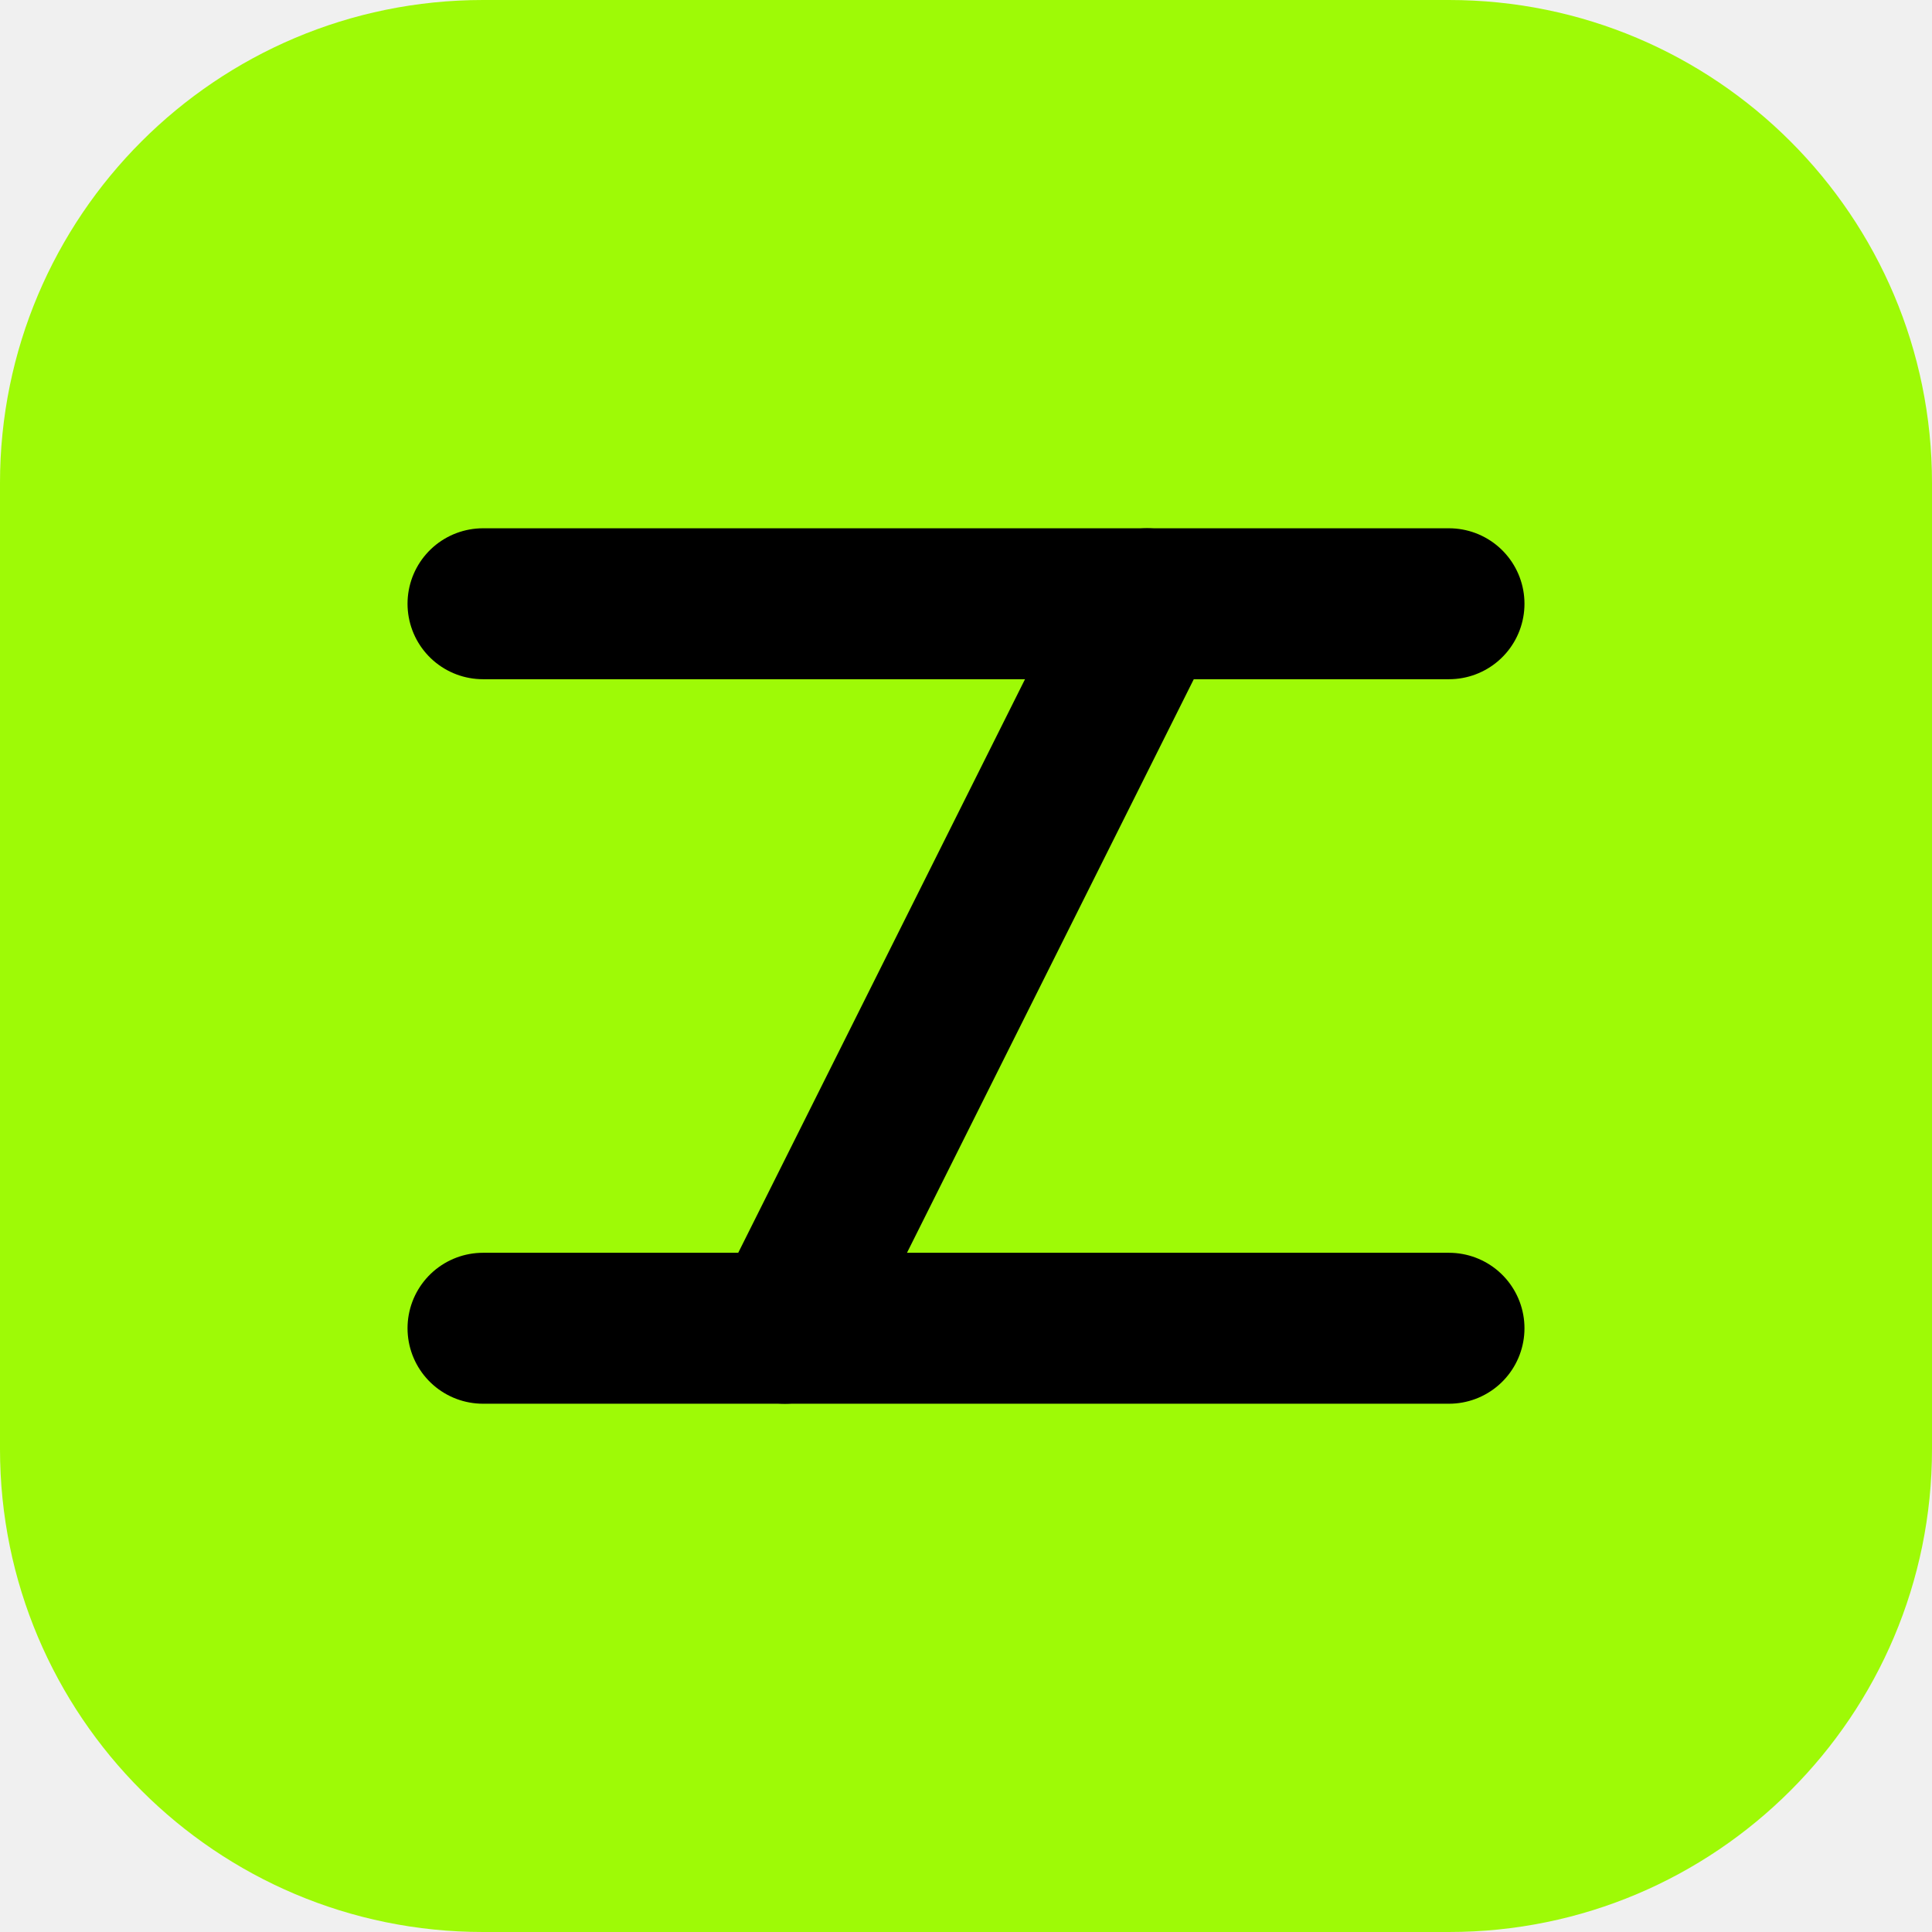
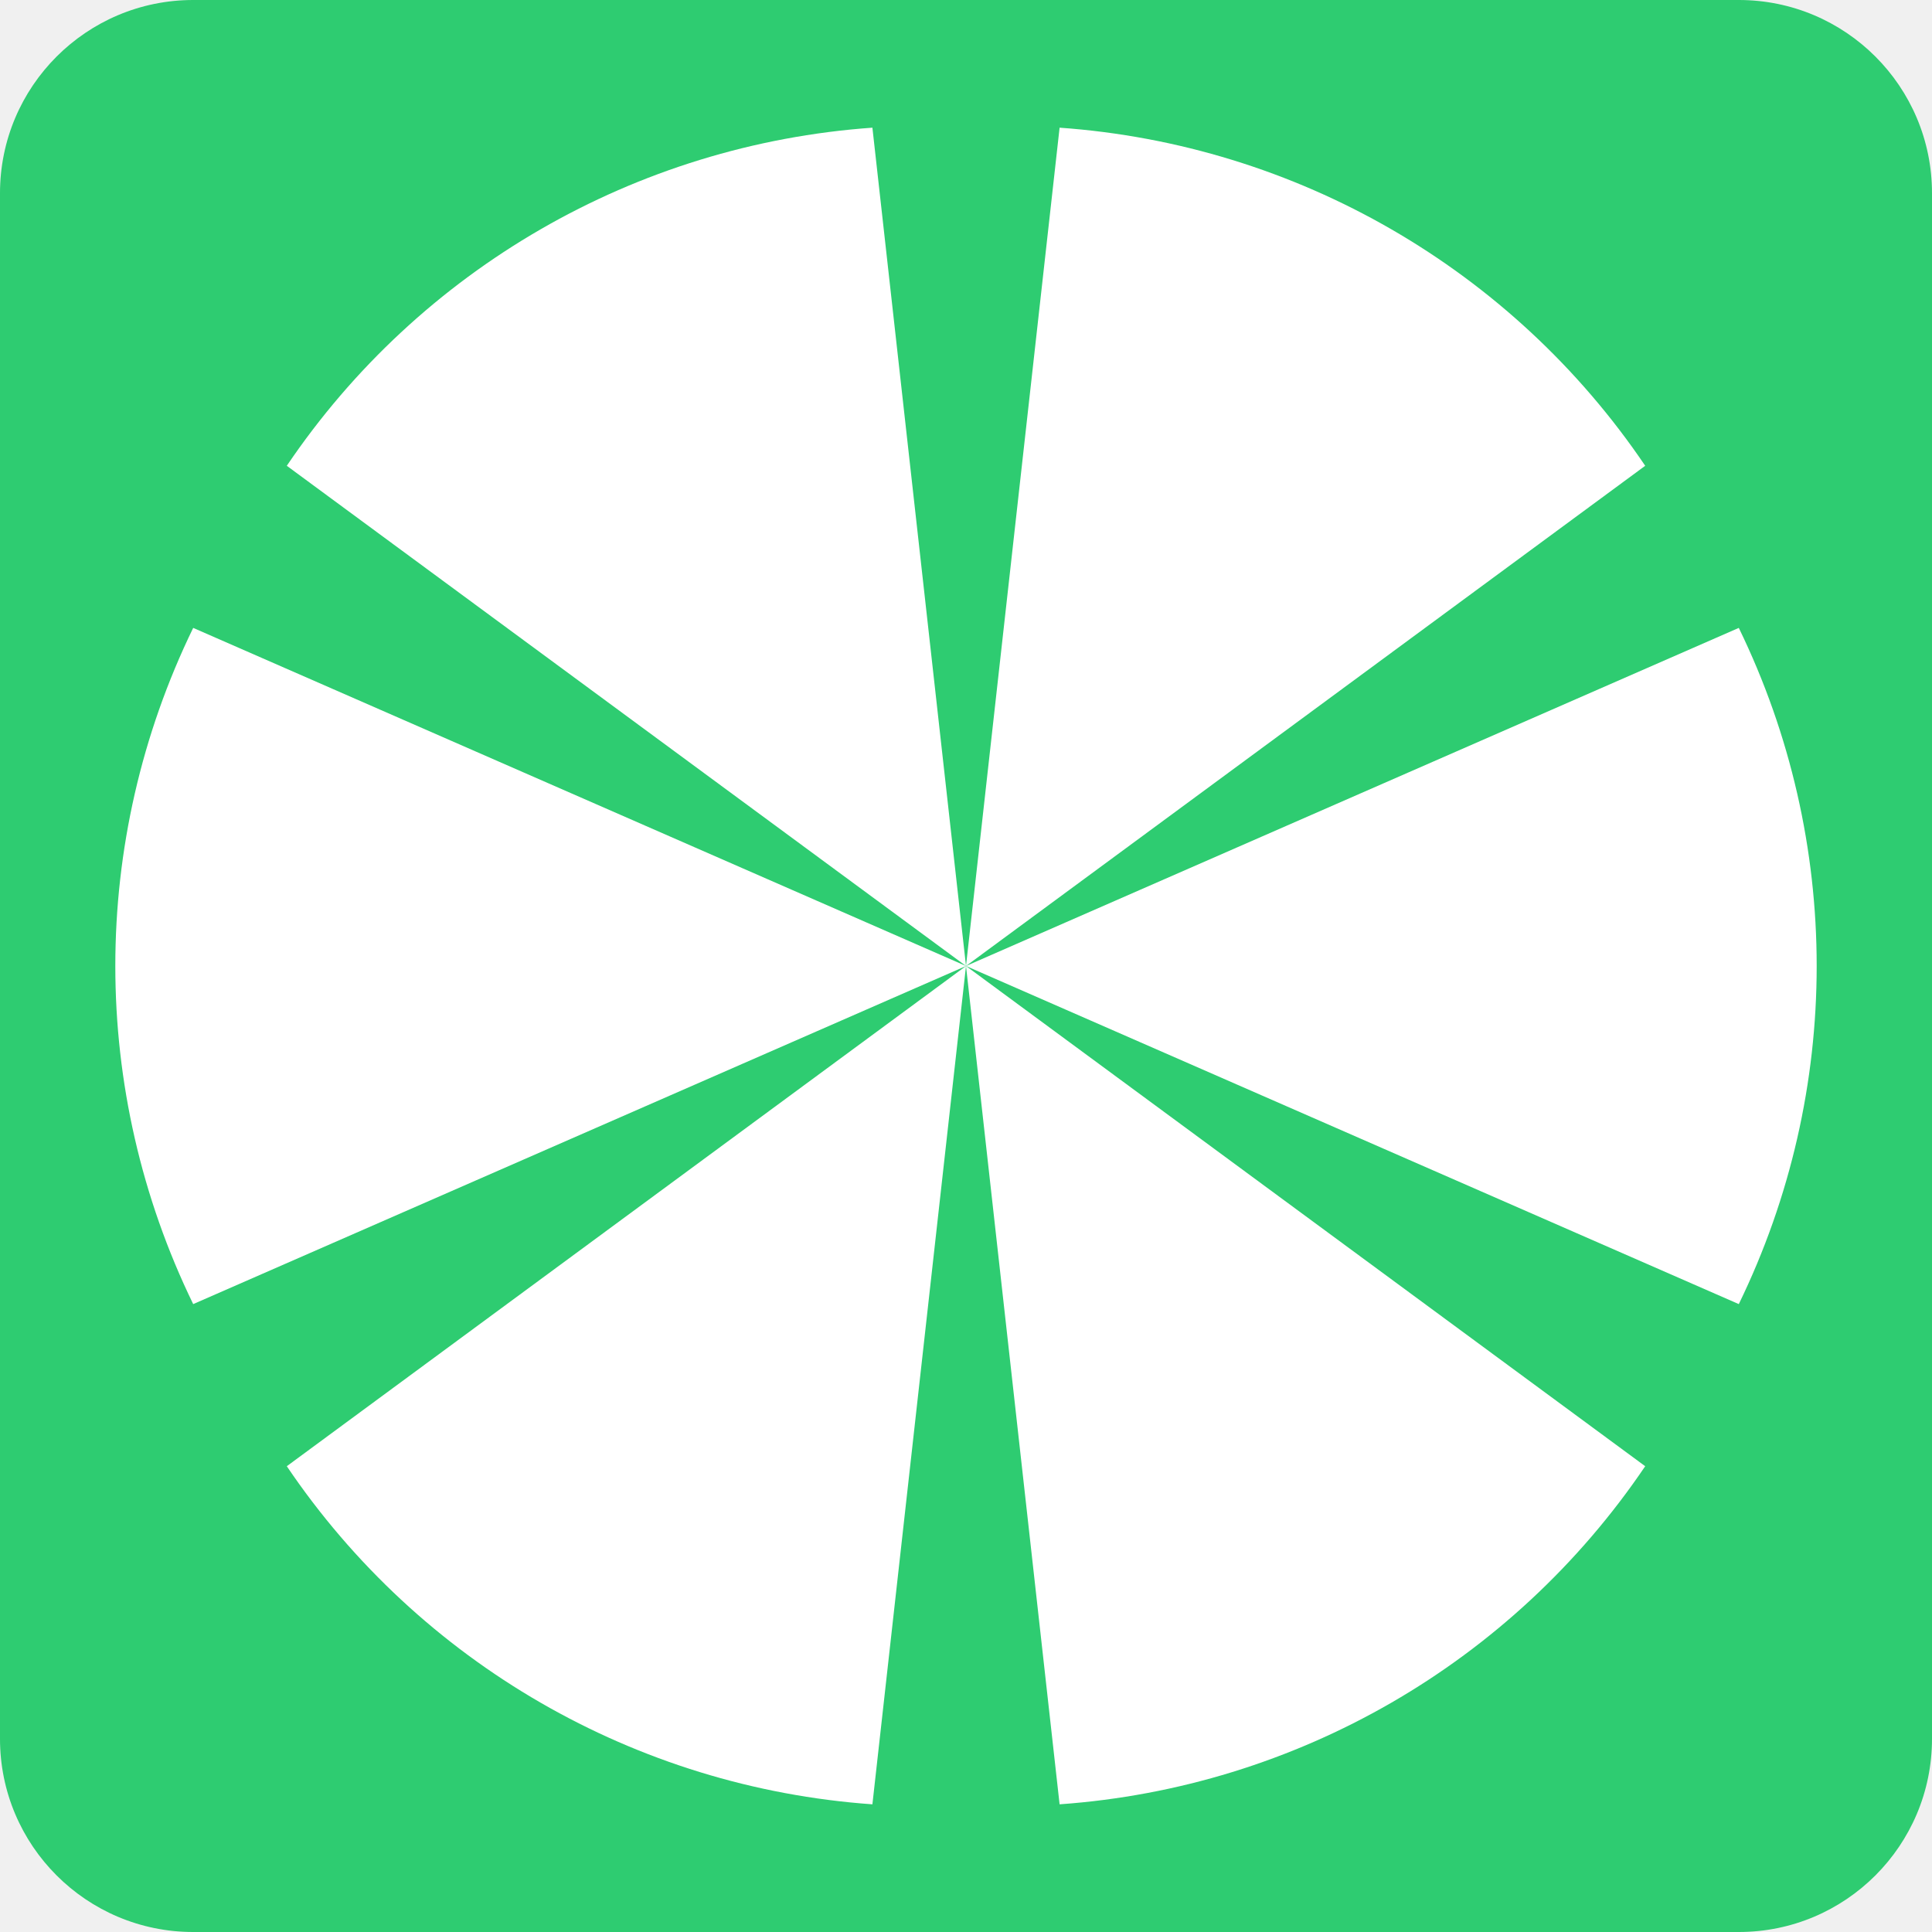
- <svg xmlns="http://www.w3.org/2000/svg" width="32" height="32" viewBox="0 0 32 32" fill="none">
-   <rect width="32" height="32" rx="8" fill="#9efa06" />
-   <path d="M8 10H24" stroke="black" stroke-width="2.5" stroke-linecap="round" stroke-linejoin="round" />
-   <path d="M8 22H24" stroke="black" stroke-width="2.5" stroke-linecap="round" stroke-linejoin="round" />
-   <path d="M19 10L13 22" stroke="black" stroke-width="2.5" stroke-linecap="round" stroke-linejoin="round" />
+ <svg xmlns="http://www.w3.org/2000/svg" width="200" height="200" viewBox="0 0 200 200">
+   <rect x="0" y="0" width="200" height="200" rx="20" ry="20" fill="#2ecc71" />
+   <defs>
+     <path id="apertureWedge" d="M100,100          L180,65          A80 80 0 0 1 180,135          Z" />
+   </defs>
+   <g fill="#ffffff">
+     <use href="#apertureWedge" transform="rotate(0,100,100)" />
+     <use href="#apertureWedge" transform="rotate(60,100,100)" />
+     <use href="#apertureWedge" transform="rotate(120,100,100)" />
+     <use href="#apertureWedge" transform="rotate(180,100,100)" />
+     <use href="#apertureWedge" transform="rotate(240,100,100)" />
+     <use href="#apertureWedge" transform="rotate(300,100,100)" />
+   </g>
</svg>
